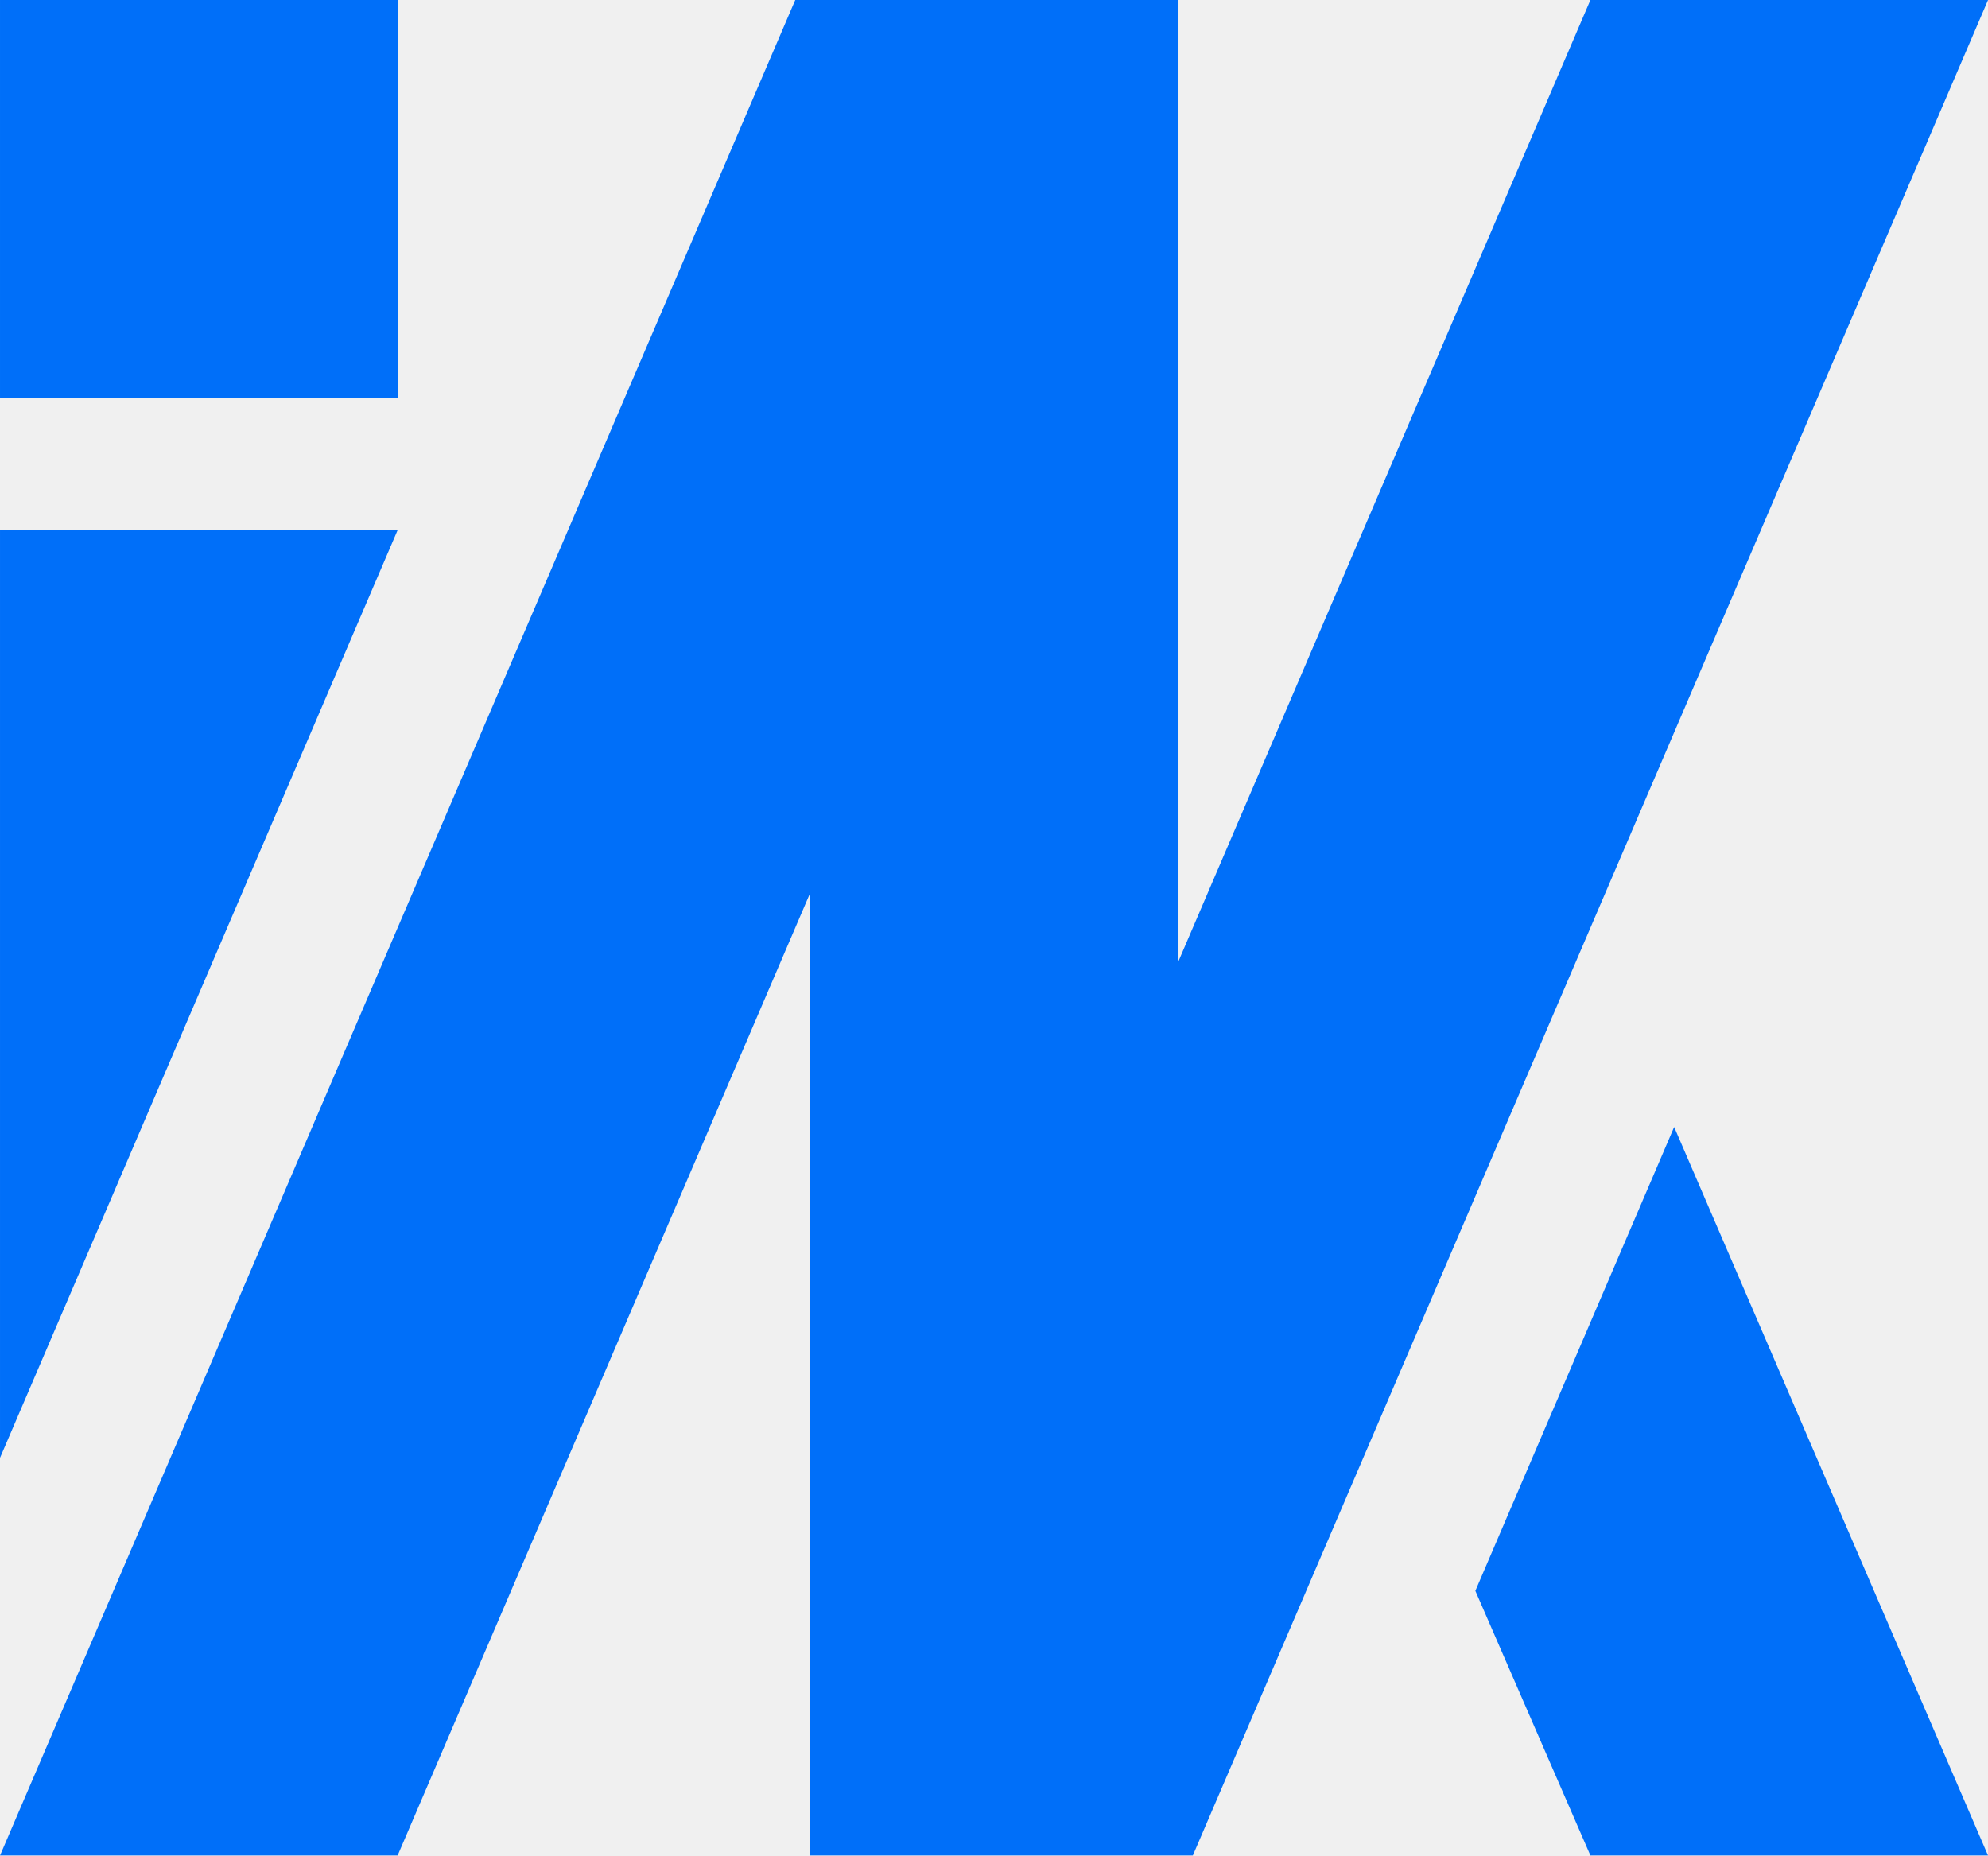
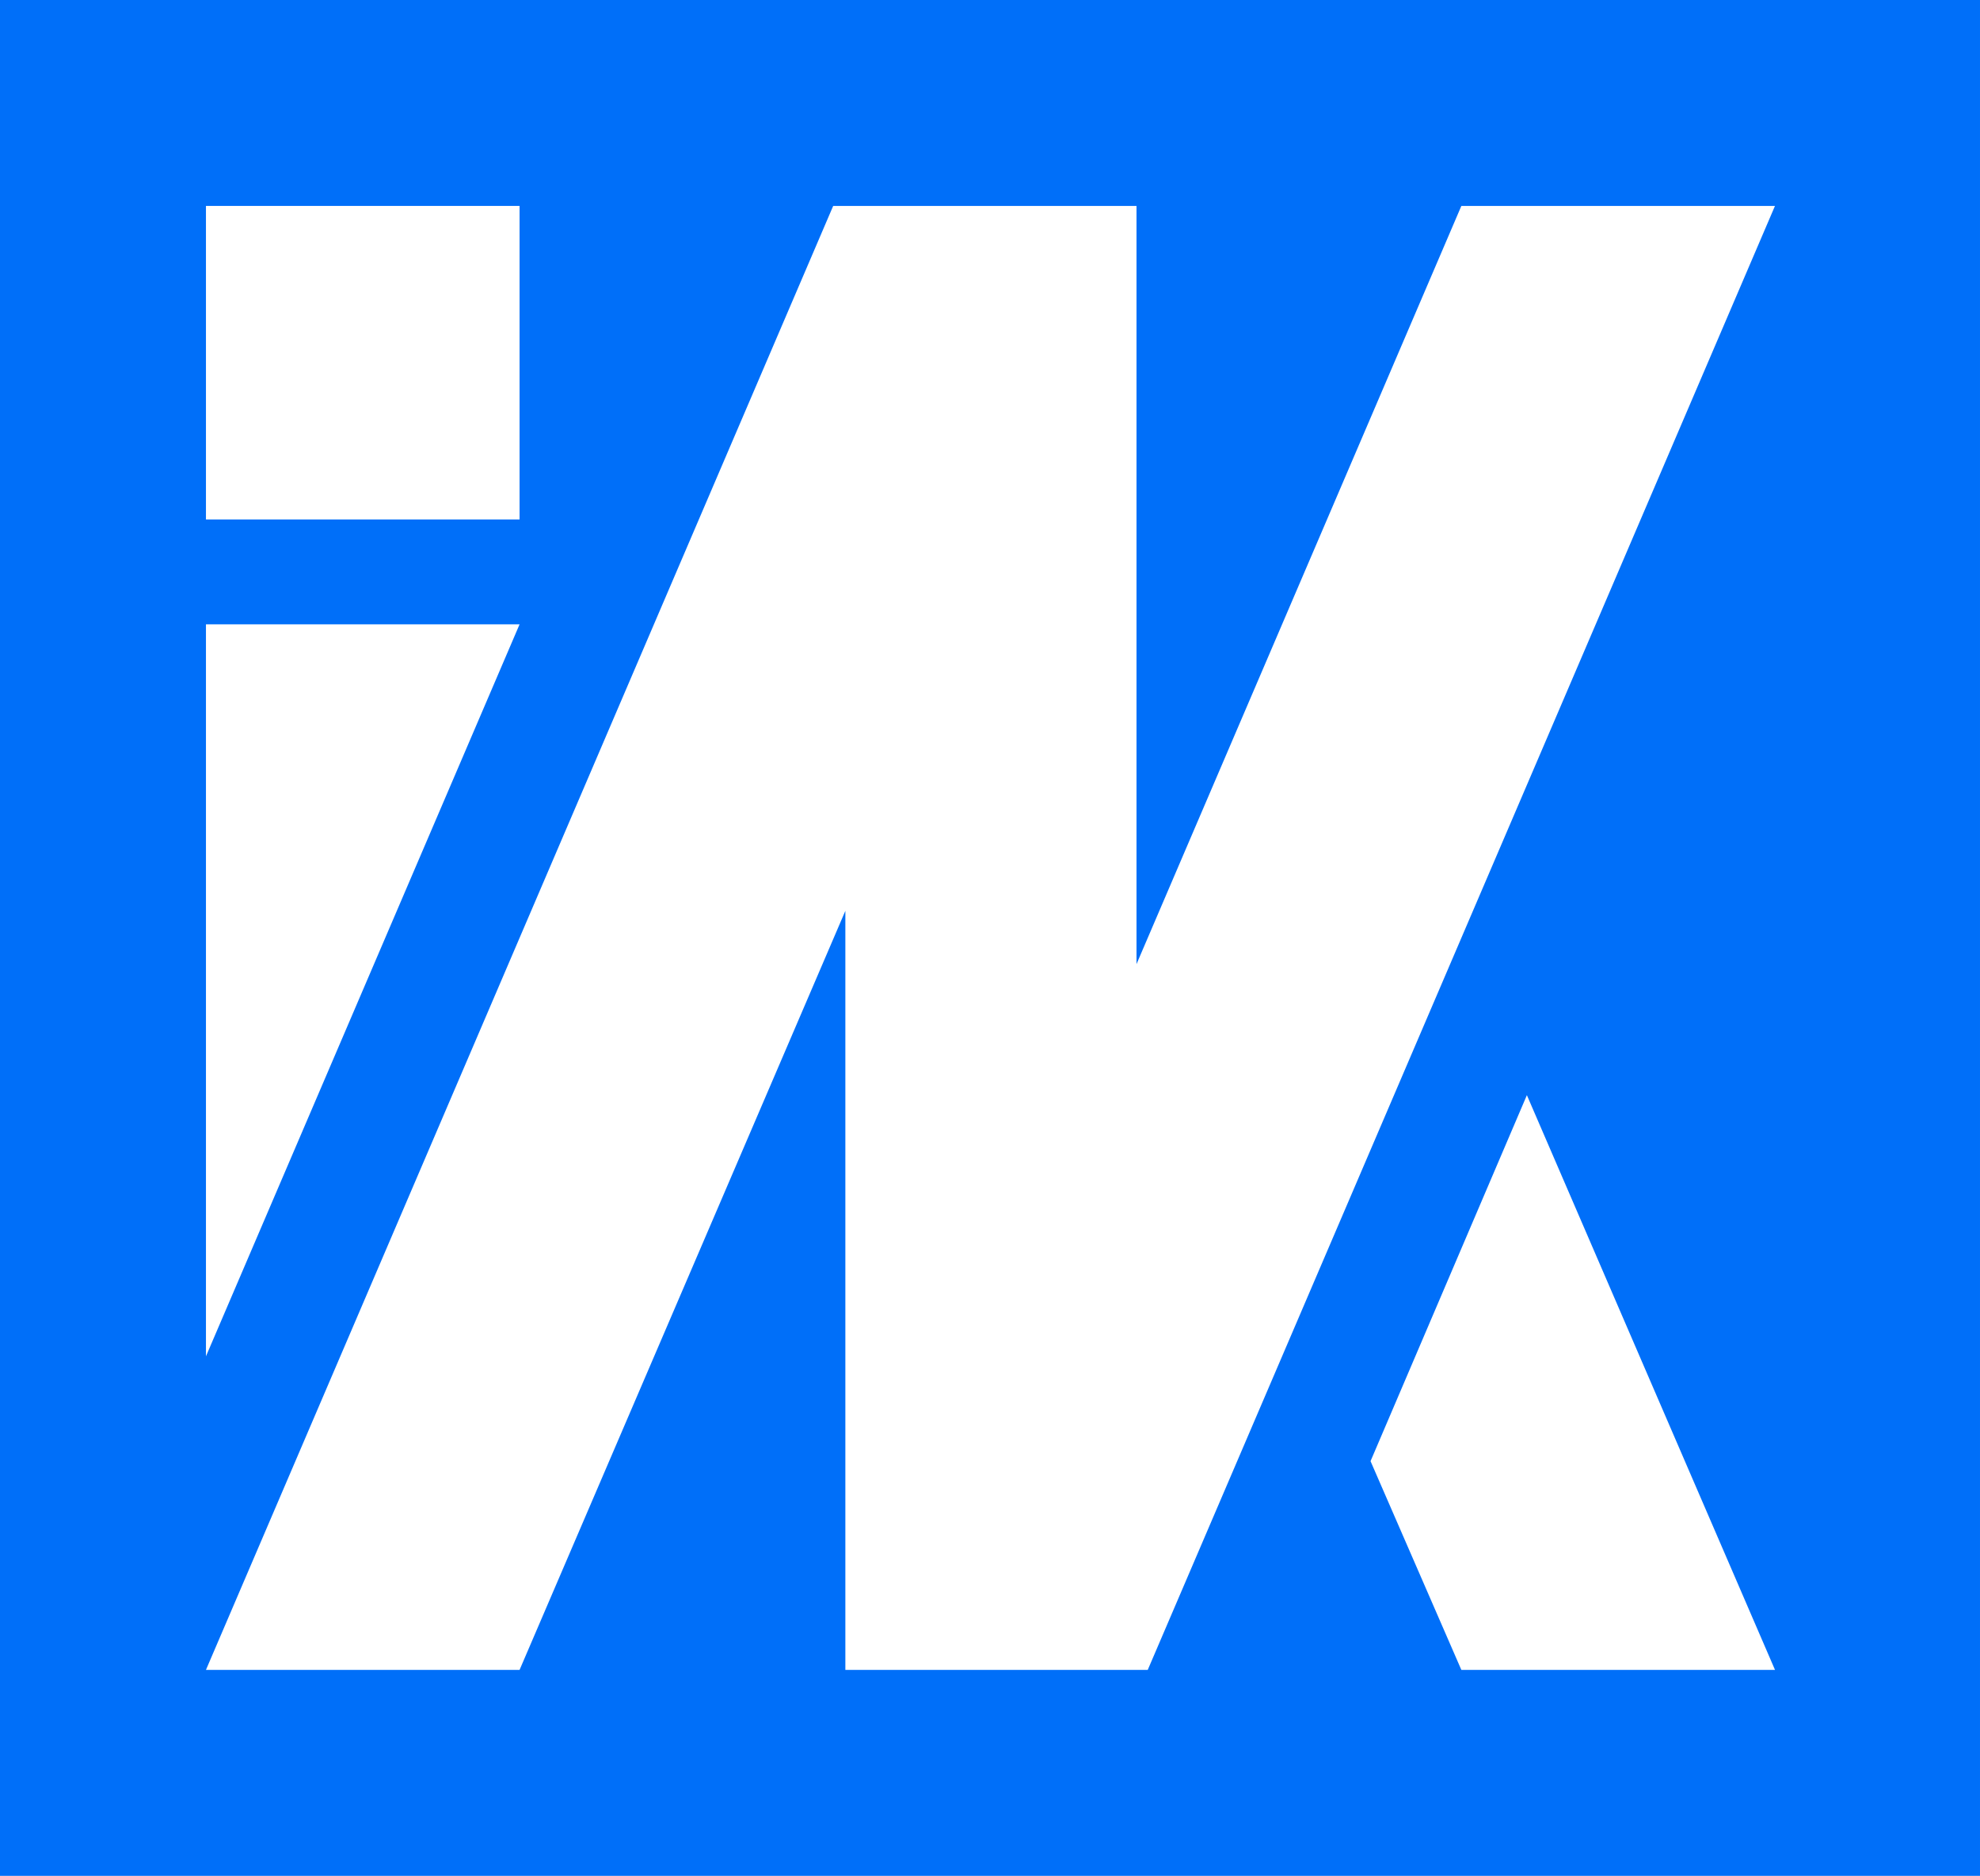
- <svg xmlns="http://www.w3.org/2000/svg" width="290.949" height="271.552" viewBox="0 0 290.949 271.552">
+ <svg xmlns="http://www.w3.org/2000/svg" width="293.922" height="278.496" viewBox="0 0 293.922 278.496">
  <defs>
-     <style>
-             .cls-1{fill:#006ff9}
-         </style>
+     <style>.a{fill:#006ff9;}.b{fill:#fff;}</style>
  </defs>
-   <g id="Blue_Big_Logo" data-name="Blue Big Logo" transform="translate(1675.475 -1220.309)">
-     <g id="Group_4" data-name="Group 4">
-       <path id="Path_5" d="M-1442.715 1220.309L-1503 1360.984v-140.675h-56.09l-116.379 271.552h58.19l60.345-140.8v140.8h56.035l116.379-271.552z" class="cls-1" data-name="Path 5" />
-       <path id="Path_6" d="M-1459.553 1453.135l16.837 38.726h58.19l-45.932-106.614z" class="cls-1" data-name="Path 6" />
-       <path id="Path_7" d="M-1675.474 1297.9v135.776l58.19-135.776z" class="cls-1" data-name="Path 7" />
-       <path id="Rectangle_5" d="M0 0h58.19v58.19H0z" class="cls-1" data-name="Rectangle 5" transform="translate(-1675.474 1220.309)" />
-     </g>
+   <g transform="translate(-53.087 -52.67)">
+     <rect class="a" width="293.921" height="278.496" transform="translate(53.087 52.67)" />
+     <path class="b" d="M192.379,5.99,144.156,118.556V5.99H99.13L6.02,223.339H52.575l48.362-112.7v112.7h44.887L238.934,5.99Z" transform="translate(77.64 77.253)" />
+     <path class="b" d="M18.46,69.827l13.48,30.99H78.5L41.668,15.49Z" transform="translate(238.078 199.774)" />
+     <path class="b" d="M6.02,10.46V119.134L52.575,10.46Z" transform="translate(77.64 134.903)" />
+     <rect class="b" width="46.555" height="46.555" transform="translate(83.66 83.243)" />
  </g>
</svg>
